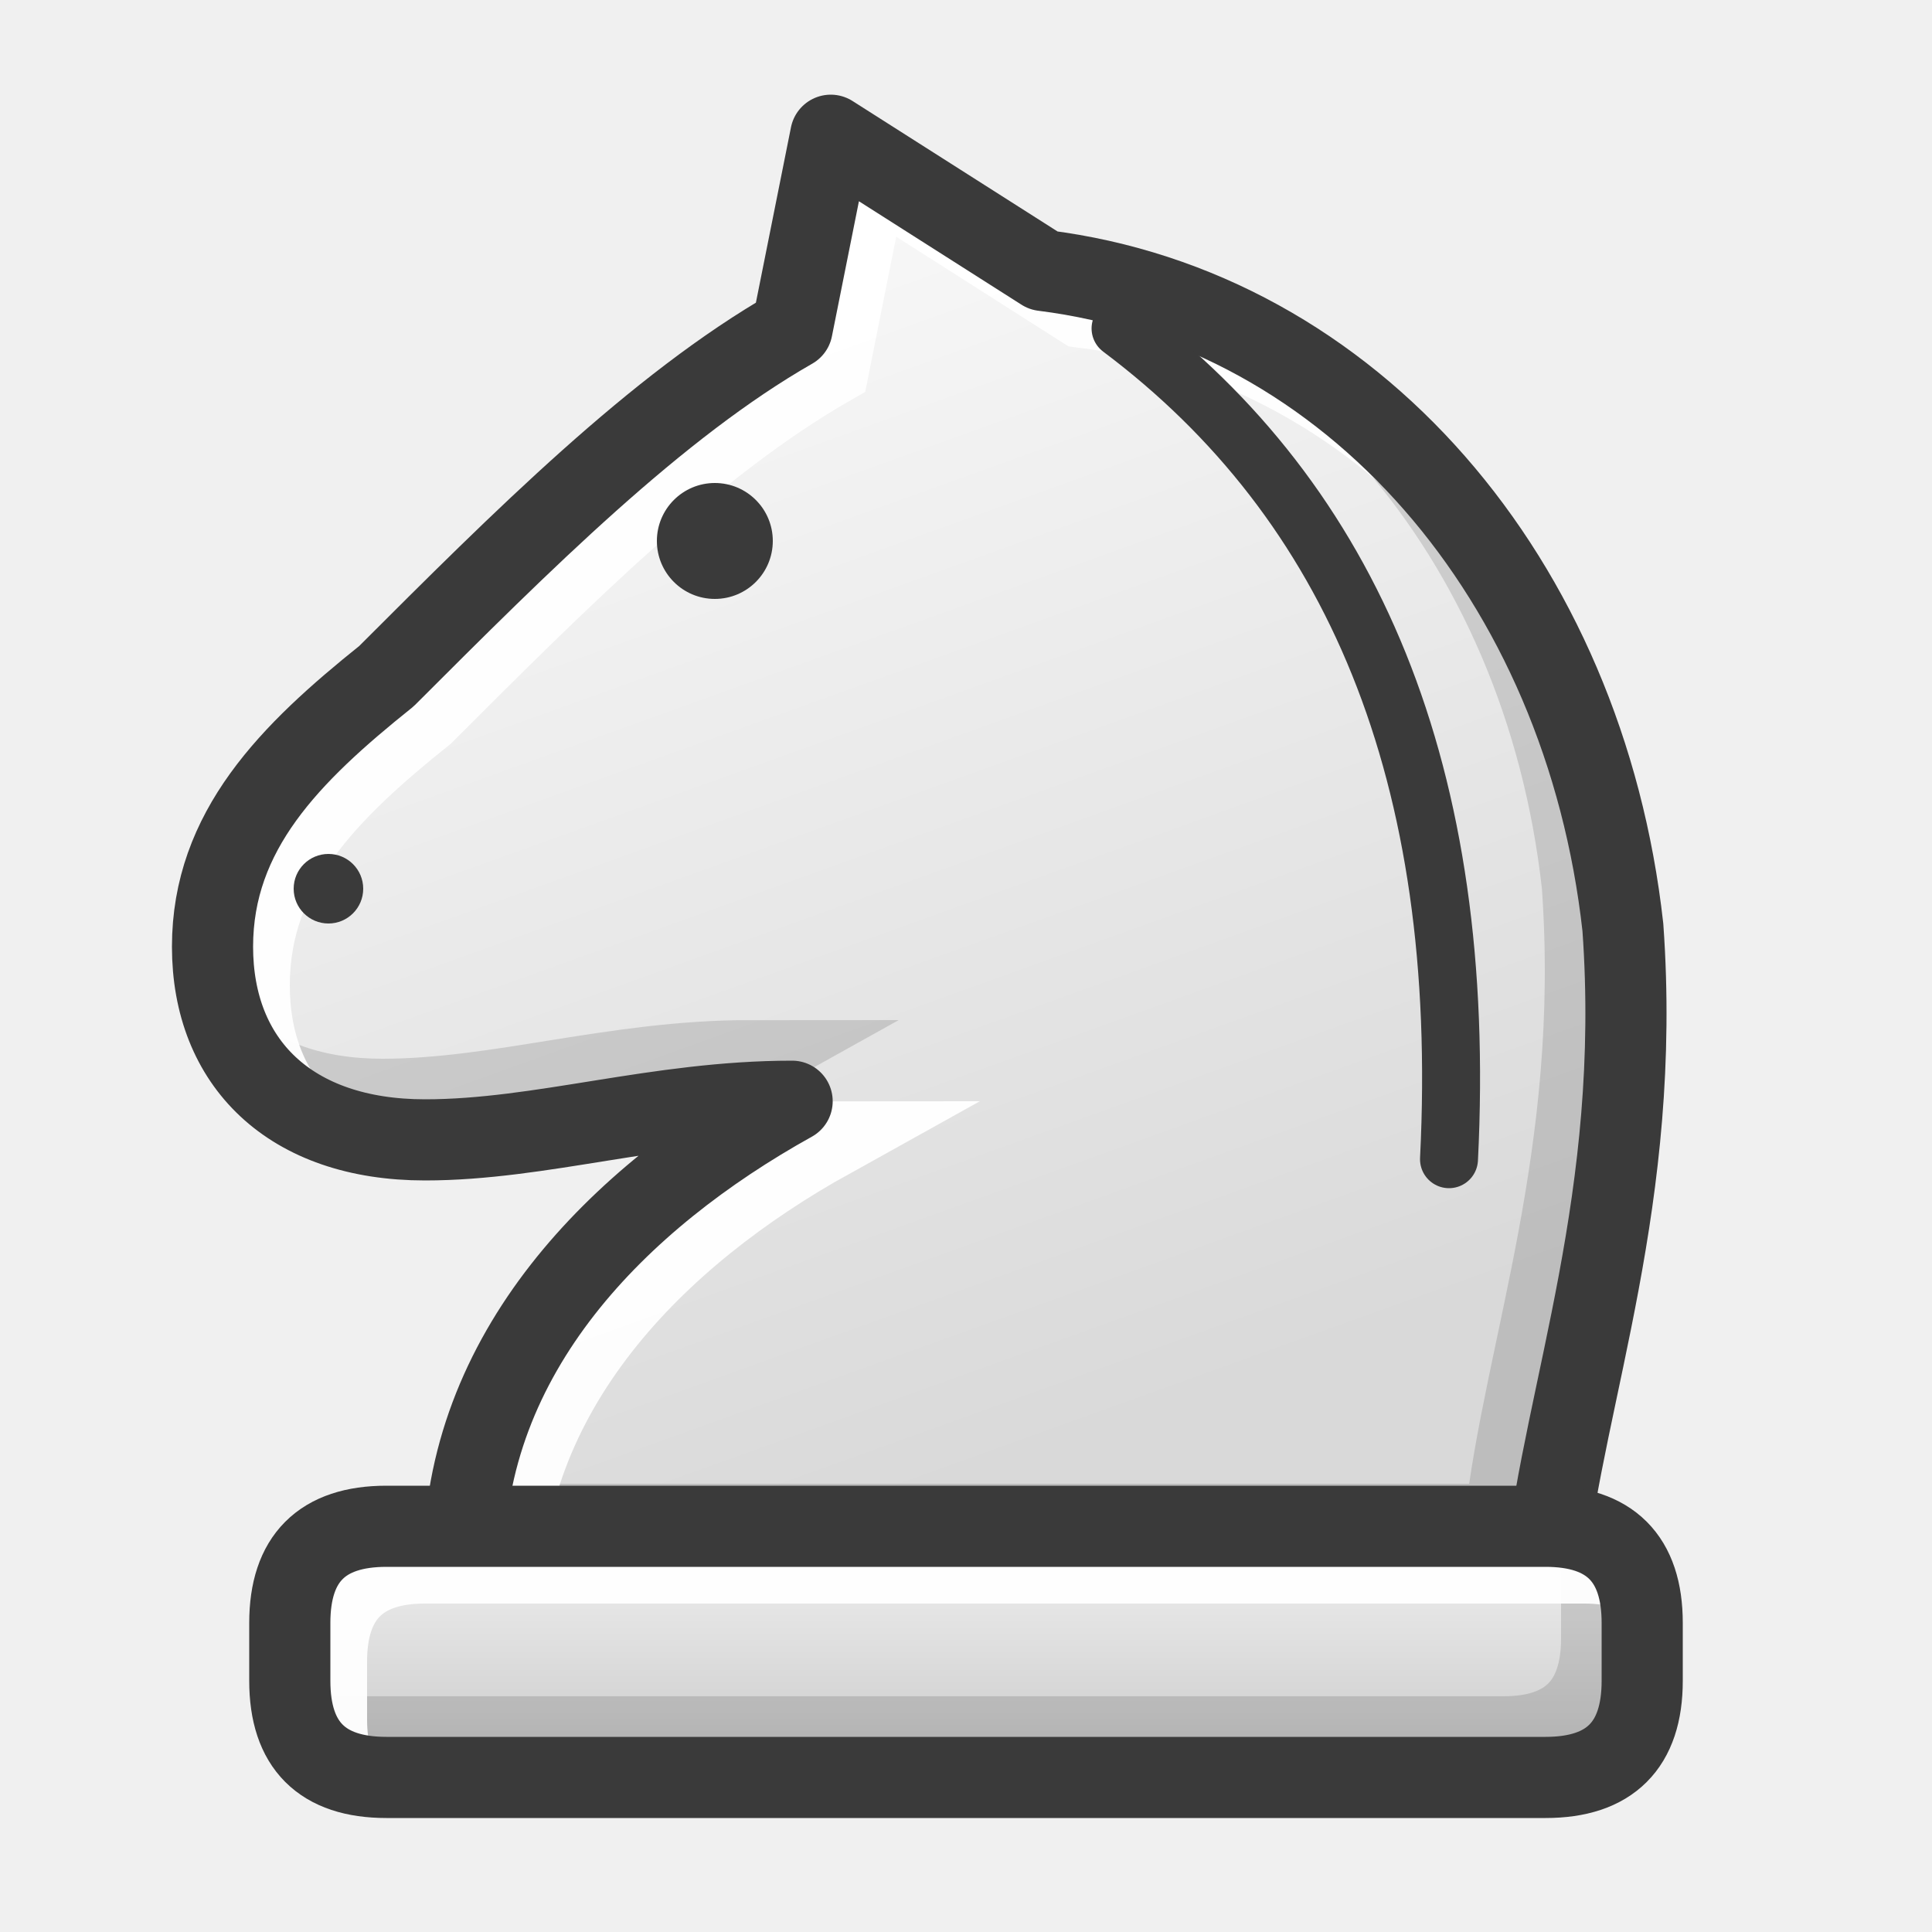
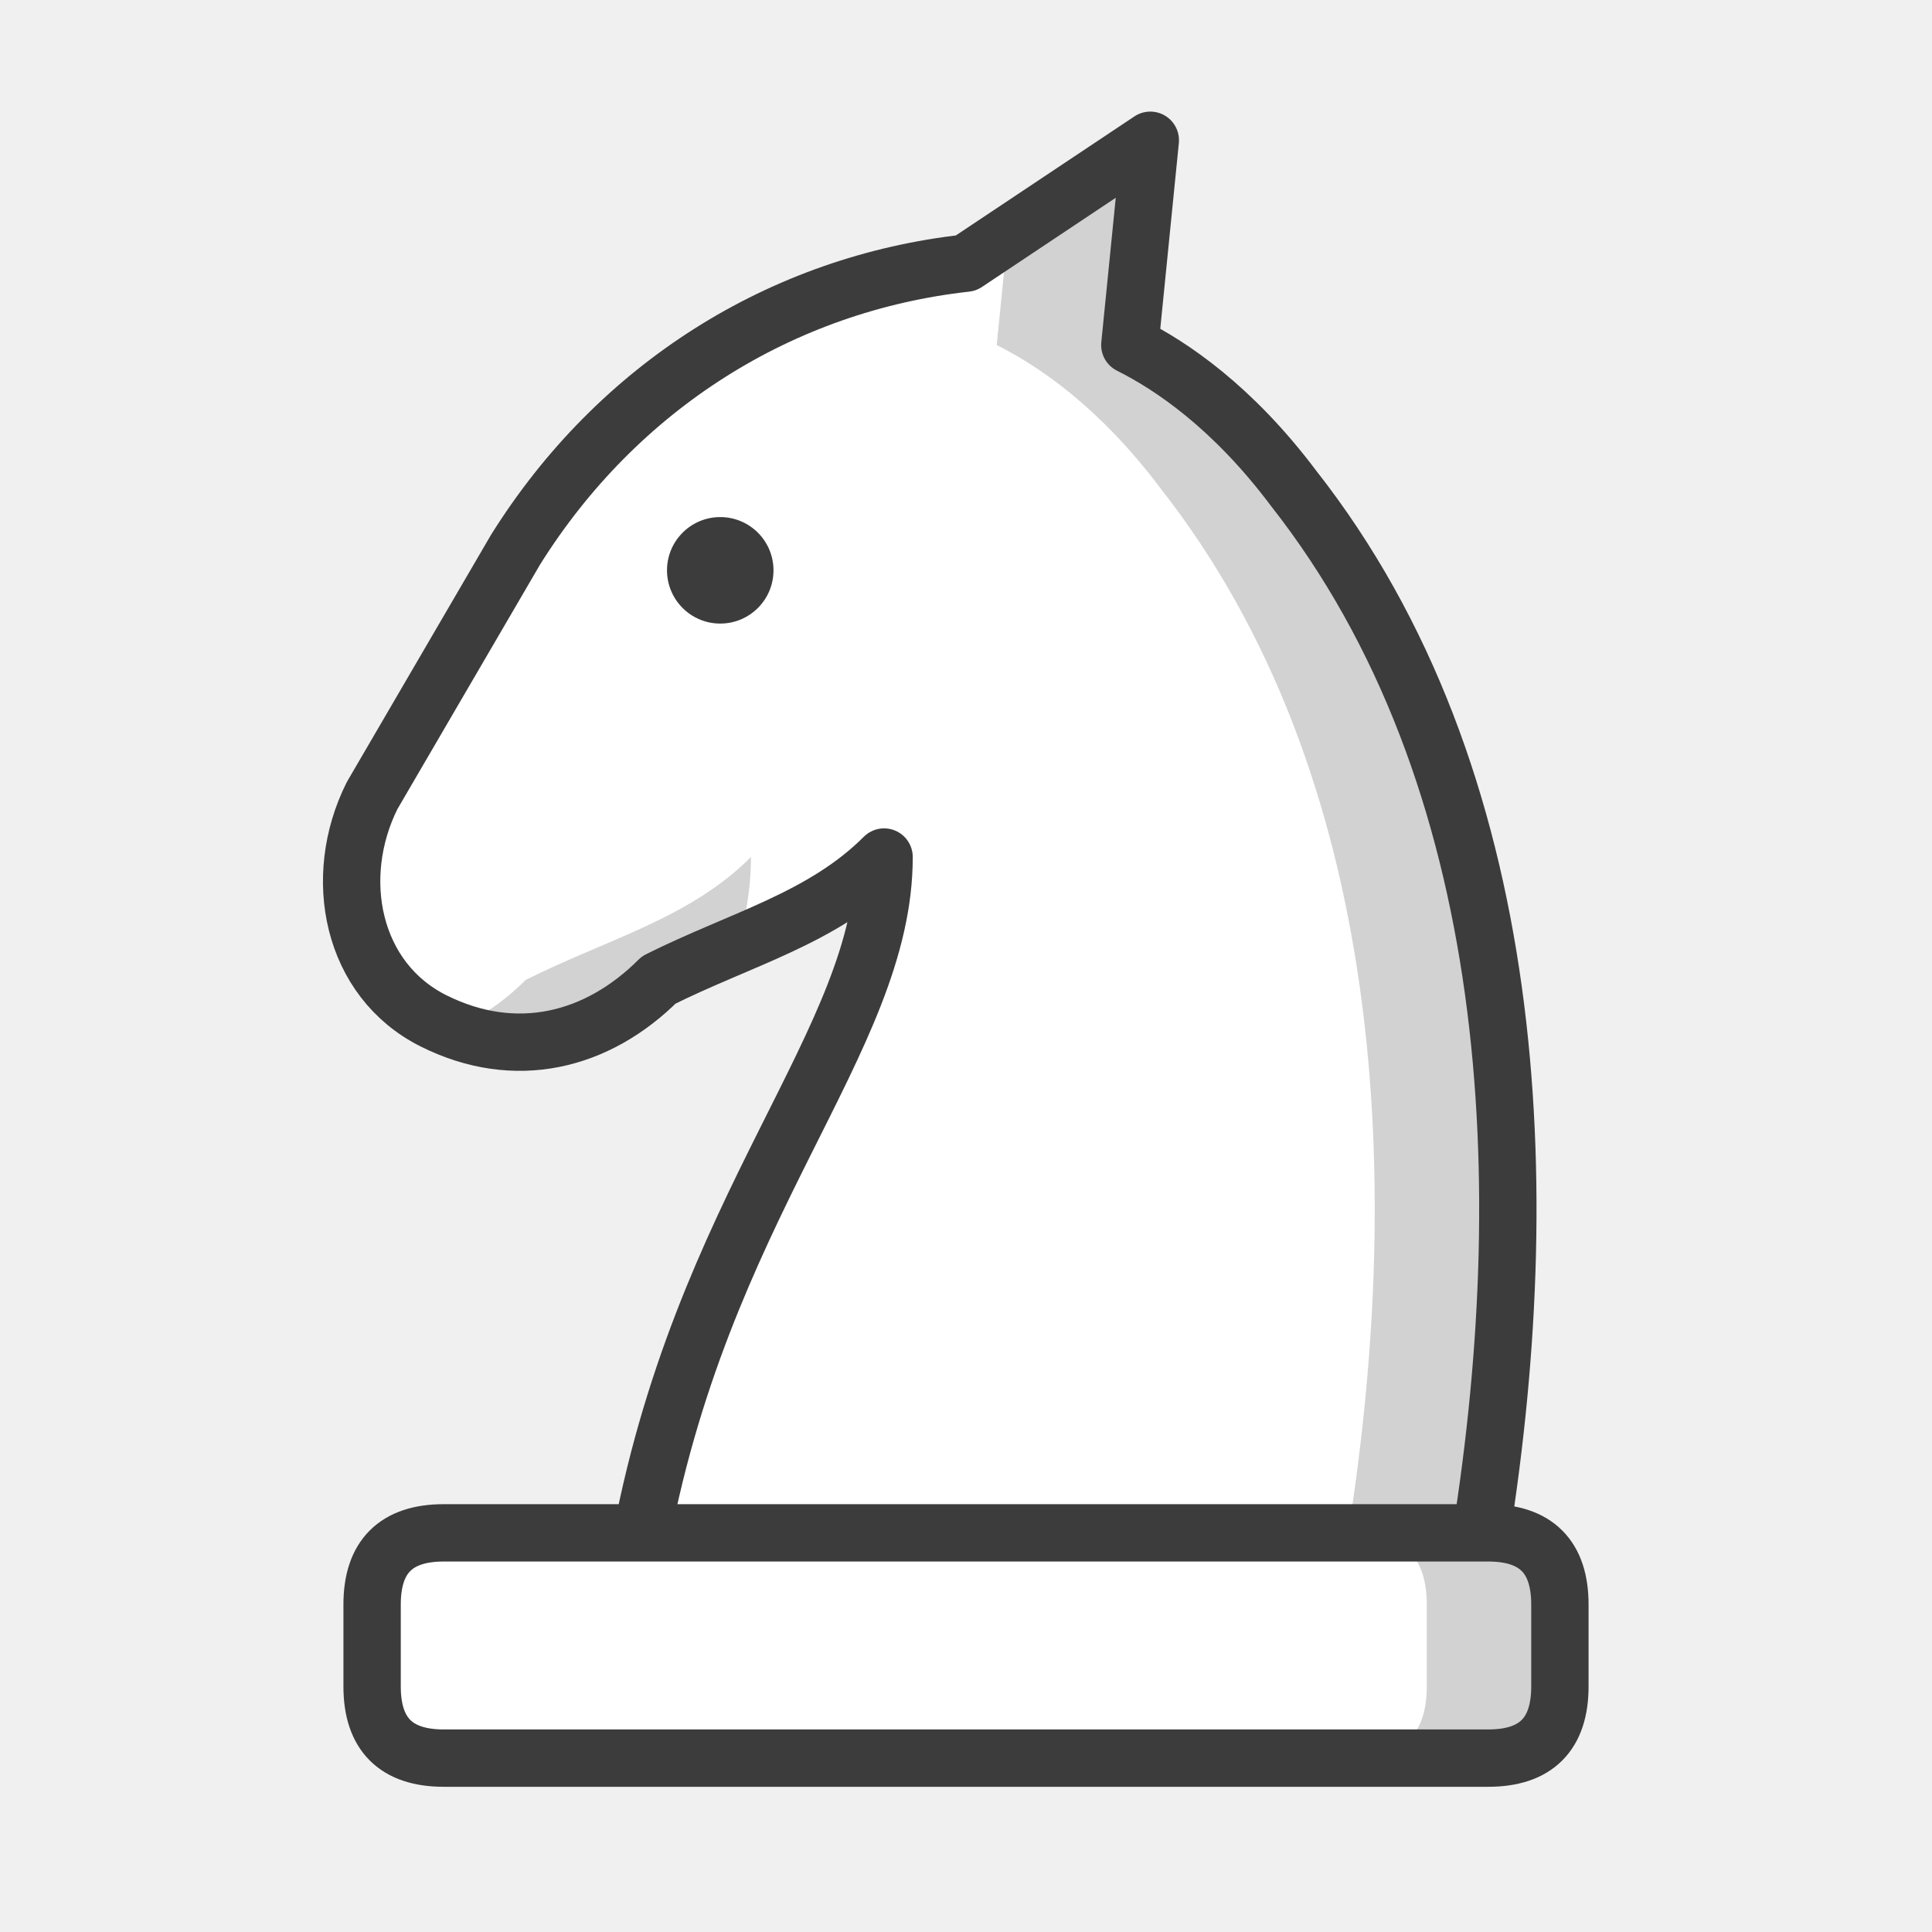
<svg xmlns="http://www.w3.org/2000/svg" viewBox="0 0 100 100">
  <defs>
-     <linearGradient id="g" x1="0" y1="0" x2="0.35" y2="1">
-       <stop offset="0" stop-color="#ffffff" />
-       <stop offset="1" stop-color="#d9d9d9" />
-     </linearGradient>
-     <linearGradient id="gb" x1="0" y1="0" x2="0" y2="1">
-       <stop offset="0" stop-color="#f2f2f2" />
-       <stop offset="1" stop-color="#c9c9c9" />
-     </linearGradient>
    <clipPath id="c0">
-       <path d="M24 81 C24 70 32 62 41 57 C34 57 28 59 22 59 C15 59 11 55 11 49 C11 43 15 39 20 35 C27 28 34 21 41 17 L43 7 L54 14 C70 16 82 30 84 48 C85 62 81 72 80 81 Z" />
+       <path d="M75 80 C78 62 77 42 66 28 C63 24 60 22 58 21 L59 11 L50 17 C41 18 33 23 28 31 L21 43 C19 47 20 52 24 54 C28 56 32 55 35 52 C39 50 43 49 46 46 C46 55 37 63 34 80 Z" />
    </clipPath>
    <clipPath id="c1">
-       <path d="M20 79 H80 Q85 79 85 84 V87 Q85 92 80 92 H20 Q15 92 15 87 V84 Q15 79 20 79 Z" />
+       <path d="M24.5 79 H75.5 Q79 79 79 82.5 V86.5 Q79 90 75.5 90 H24.5 Q21 90 21 86.5 V82.5 Q21 79 24.5 79 Z" />
    </clipPath>
  </defs>
-   <path d="M24 81 C24 70 32 62 41 57 C34 57 28 59 22 59 C15 59 11 55 11 49 C11 43 15 39 20 35 C27 28 34 21 41 17 L43 7 L54 14 C70 16 82 30 84 48 C85 62 81 72 80 81 Z" fill="url(#g)" />
-   <g clip-path="url(#c0)" fill="none" stroke-width="4">
-     <path d="M24 81 C24 70 32 62 41 57 C34 57 28 59 22 59 C15 59 11 55 11 49 C11 43 15 39 20 35 C27 28 34 21 41 17 L43 7 L54 14 C70 16 82 30 84 48 C85 62 81 72 80 81 Z" stroke="rgba(0,0,0,0.13)" transform="translate(-2.2 -2.2)" />
-     <path d="M24 81 C24 70 32 62 41 57 C34 57 28 59 22 59 C15 59 11 55 11 49 C11 43 15 39 20 35 C27 28 34 21 41 17 L43 7 L54 14 C70 16 82 30 84 48 C85 62 81 72 80 81 Z" stroke="rgba(255,255,255,0.95)" transform="translate(2 2)" />
+   <g transform="translate(50 91) scale(1.06) translate(-50 -90)">
+     <path d="M75 80 C78 62 77 42 66 28 C63 24 60 22 58 21 L59 11 L50 17 C41 18 33 23 28 31 L21 43 C19 47 20 52 24 54 C28 56 32 55 35 52 C39 50 43 49 46 46 C46 55 37 63 34 80 Z" fill="#d2d2d2" />
+     <g clip-path="url(#c0)">
+       <path d="M75 80 C78 62 77 42 66 28 C63 24 60 22 58 21 L59 11 L50 17 C41 18 33 23 28 31 L21 43 C19 47 20 52 24 54 C28 56 32 55 35 52 C39 50 43 49 46 46 C46 55 37 63 34 80 Z" fill="#ffffff" transform="translate(-6.5 0)" />
+     </g>
+     <path d="M75 80 C78 62 77 42 66 28 C63 24 60 22 58 21 L59 11 L50 17 C41 18 33 23 28 31 L21 43 C19 47 20 52 24 54 C28 56 32 55 35 52 C39 50 43 49 46 46 C46 55 37 63 34 80 Z" fill="none" stroke="#3c3c3c" stroke-width="2.8" stroke-linejoin="round" />
+     <path d="M24.5 79 H75.5 Q79 79 79 82.5 V86.5 Q79 90 75.5 90 H24.5 Q21 90 21 86.5 V82.5 Q21 79 24.5 79 Z" fill="#d2d2d2" />
+     <g clip-path="url(#c1)">
+       <path d="M24.5 79 H75.5 Q79 79 79 82.5 V86.5 Q79 90 75.5 90 H24.5 Q21 90 21 86.5 V82.5 Q21 79 24.5 79 Z" fill="#ffffff" transform="translate(-6.5 0)" />
+     </g>
+     <path d="M24.5 79 H75.5 Q79 79 79 82.5 V86.5 Q79 90 75.5 90 H24.5 Q21 90 21 86.5 V82.5 Q21 79 24.5 79 Z" fill="none" stroke="#3c3c3c" stroke-width="2.8" stroke-linejoin="round" />
+     <path d="M35.4 32 A2.6 2.6 0 1 0 40.6 32 A2.6 2.6 0 1 0 35.4 32 Z" fill="#3c3c3c" />
  </g>
-   <path d="M24 81 C24 70 32 62 41 57 C34 57 28 59 22 59 C15 59 11 55 11 49 C11 43 15 39 20 35 C27 28 34 21 41 17 L43 7 L54 14 C70 16 82 30 84 48 C85 62 81 72 80 81 Z" fill="none" stroke="#3a3a3a" stroke-width="4.2" stroke-linejoin="round" />
-   <path d="M20 79 H80 Q85 79 85 84 V87 Q85 92 80 92 H20 Q15 92 15 87 V84 Q15 79 20 79 Z" fill="url(#gb)" />
-   <g clip-path="url(#c1)" fill="none" stroke-width="4">
-     <path d="M20 79 H80 Q85 79 85 84 V87 Q85 92 80 92 H20 Q15 92 15 87 V84 Q15 79 20 79 Z" stroke="rgba(0,0,0,0.13)" transform="translate(-2.2 -2.2)" />
-     <path d="M20 79 H80 Q85 79 85 84 V87 Q85 92 80 92 H20 Q15 92 15 87 V84 Q15 79 20 79 Z" stroke="rgba(255,255,255,0.95)" transform="translate(2 2)" />
-   </g>
-   <path d="M20 79 H80 Q85 79 85 84 V87 Q85 92 80 92 H20 Q15 92 15 87 V84 Q15 79 20 79 Z" fill="none" stroke="#3a3a3a" stroke-width="4.2" stroke-linejoin="round" />
-   <path d="M58 17 C70 26 76 40 75 60" fill="none" stroke="#3a3a3a" stroke-width="3" stroke-linecap="round" />
-   <path d="M34 28 A3 3 0 1 0 40 28 A3 3 0 1 0 34 28 Z" fill="#3a3a3a" />
-   <path d="M15.2 46 A1.8 1.8 0 1 0 18.8 46 A1.8 1.8 0 1 0 15.2 46 Z" fill="#3a3a3a" />
</svg>
